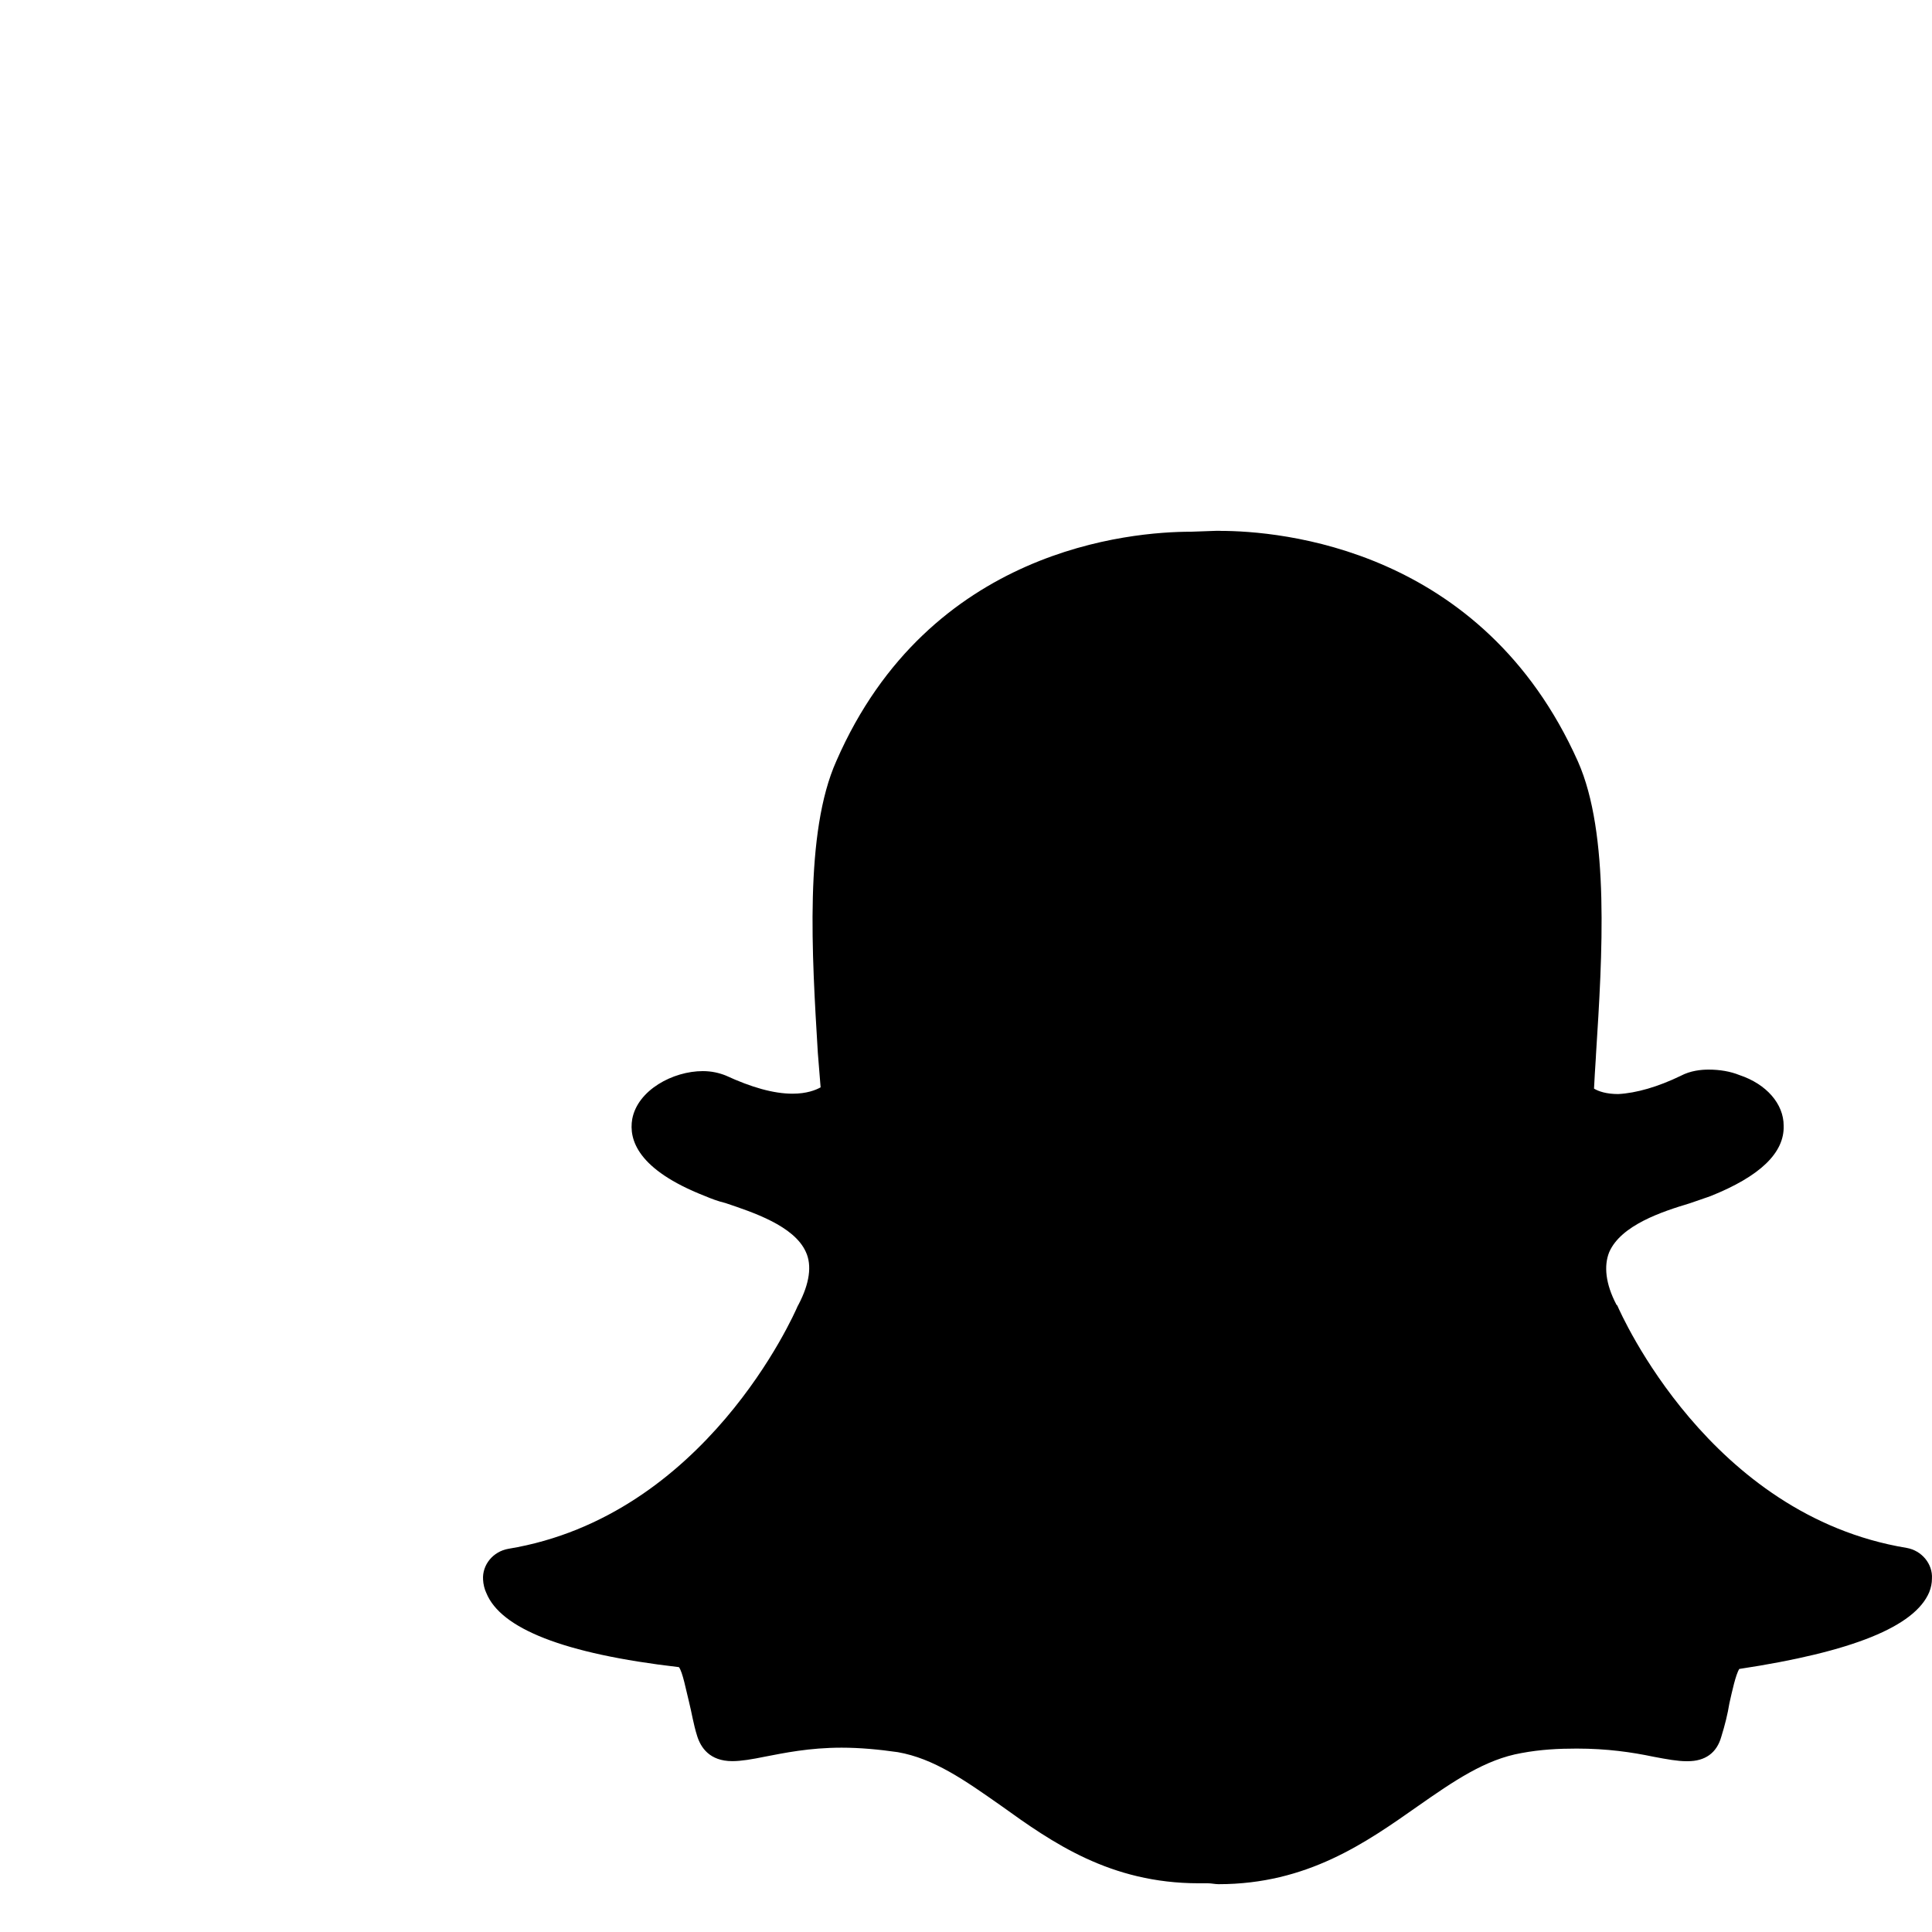
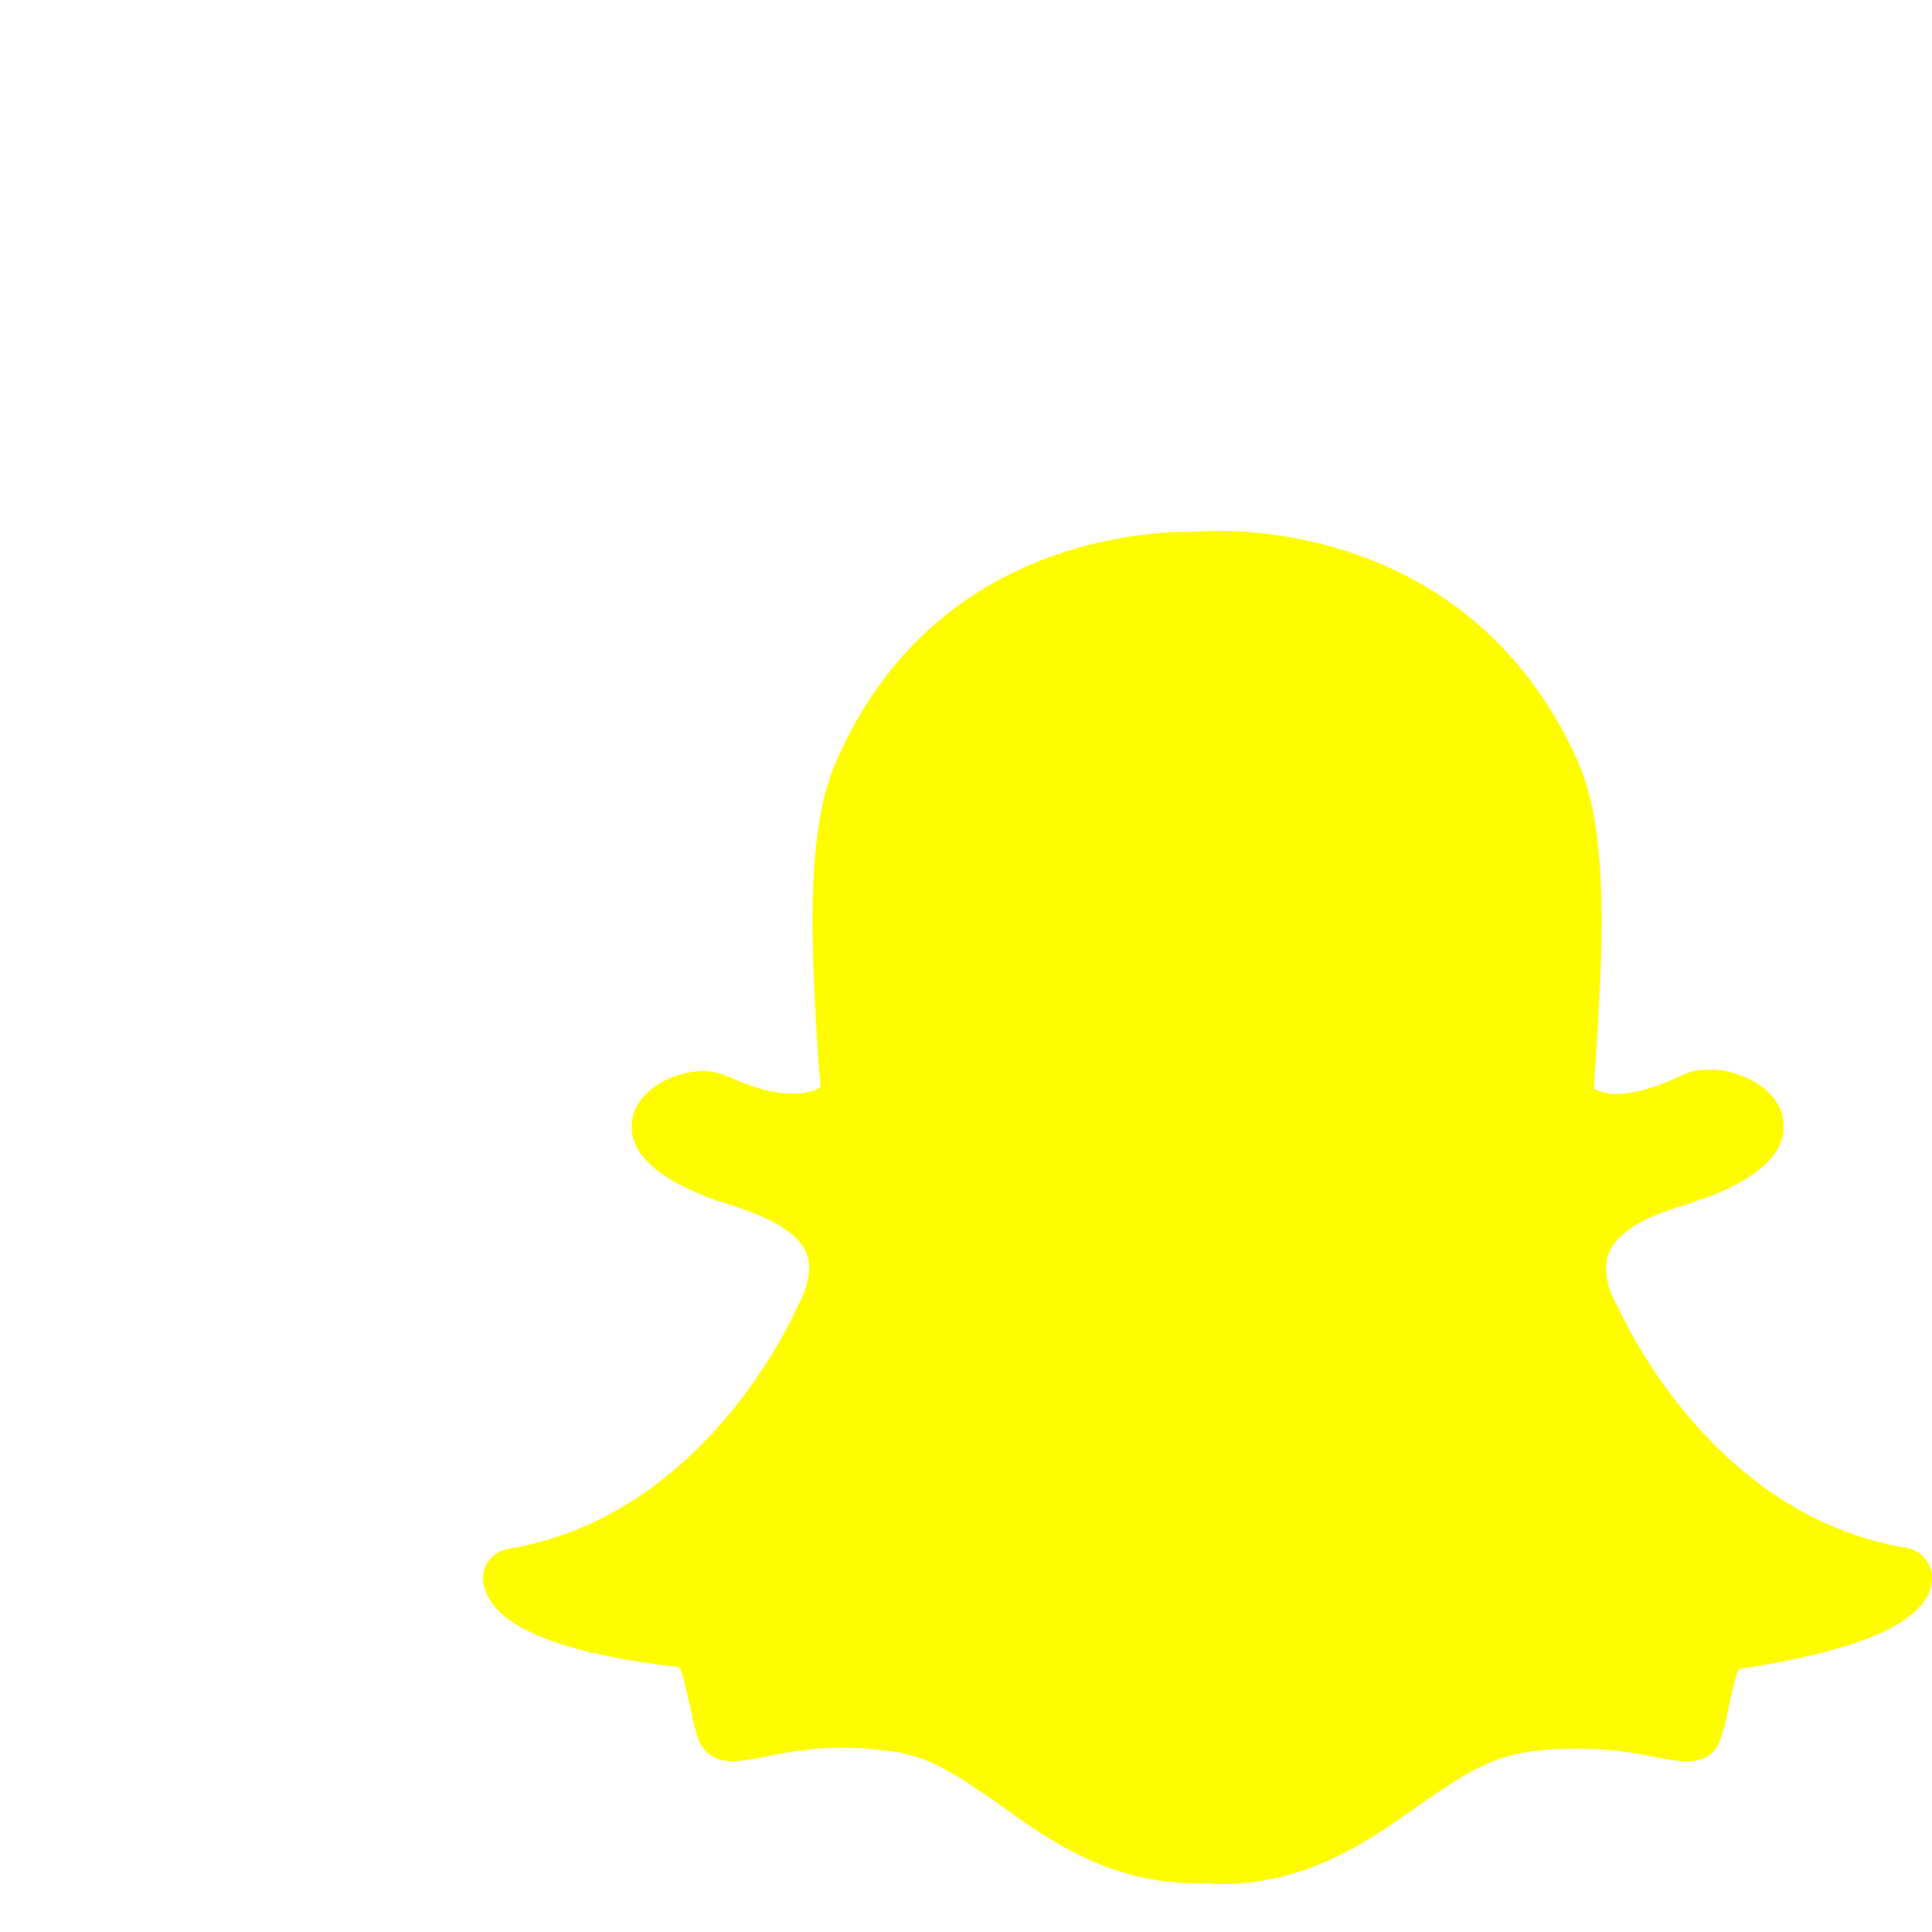
- <svg xmlns="http://www.w3.org/2000/svg" width="96" height="96" viewBox="0 0 96 96">
+ <svg xmlns="http://www.w3.org/2000/svg" width="96" height="96" viewBox="0 0 96 96" fill="#FFFC00">
  <g transform="translate(48 48)">
    <g transform="translate(-24 -24) scale(3)">
      <path d="M12.206.793c.99 0 4.347.276 5.93 3.821.529 1.193.403 3.219.299 4.847l-.003.06c-.012.18-.022.345-.03.51.075.045.203.09.401.09.3-.016.659-.12 1.033-.301.165-.088.344-.104.464-.104.182 0 .359.029.509.09.45.149.734.479.734.838.015.449-.39.839-1.213 1.168-.089.029-.209.075-.344.119-.45.135-1.139.36-1.333.81-.09.224-.061.524.12.868l.015.015c.06.136 1.526 3.475 4.791 4.014.255.044.435.27.42.509 0 .075-.015.149-.045.225-.24.569-1.273.988-3.146 1.271-.059.091-.12.375-.164.57-.029.179-.074.36-.134.553-.076.271-.27.405-.555.405h-.03c-.135 0-.313-.031-.538-.074-.36-.075-.765-.135-1.273-.135-.3 0-.599.015-.913.074-.6.104-1.123.464-1.723.884-.853.599-1.826 1.288-3.294 1.288-.06 0-.119-.015-.18-.015h-.149c-1.468 0-2.427-.675-3.279-1.288-.599-.42-1.107-.779-1.707-.884-.314-.045-.629-.074-.928-.074-.54 0-.958.089-1.272.149-.211.043-.391.074-.54.074-.374 0-.523-.224-.583-.42-.061-.192-.09-.389-.135-.567-.046-.181-.105-.494-.166-.57-1.918-.222-2.95-.642-3.189-1.226-.031-.063-.052-.15-.055-.225-.015-.243.165-.465.42-.509 3.264-.54 4.73-3.879 4.791-4.02l.016-.029c.18-.345.224-.645.119-.869-.195-.434-.884-.658-1.332-.809-.121-.029-.24-.074-.346-.119-1.107-.435-1.257-.93-1.197-1.273.09-.479.674-.793 1.168-.793.146 0 .27.029.383.074.42.194.789.3 1.104.3.234 0 .384-.06.465-.105l-.046-.569c-.098-1.626-.225-3.651.307-4.837C7.392 1.077 10.739.807 11.727.807l.419-.015h.06z" />
    </g>
  </g>
</svg>
